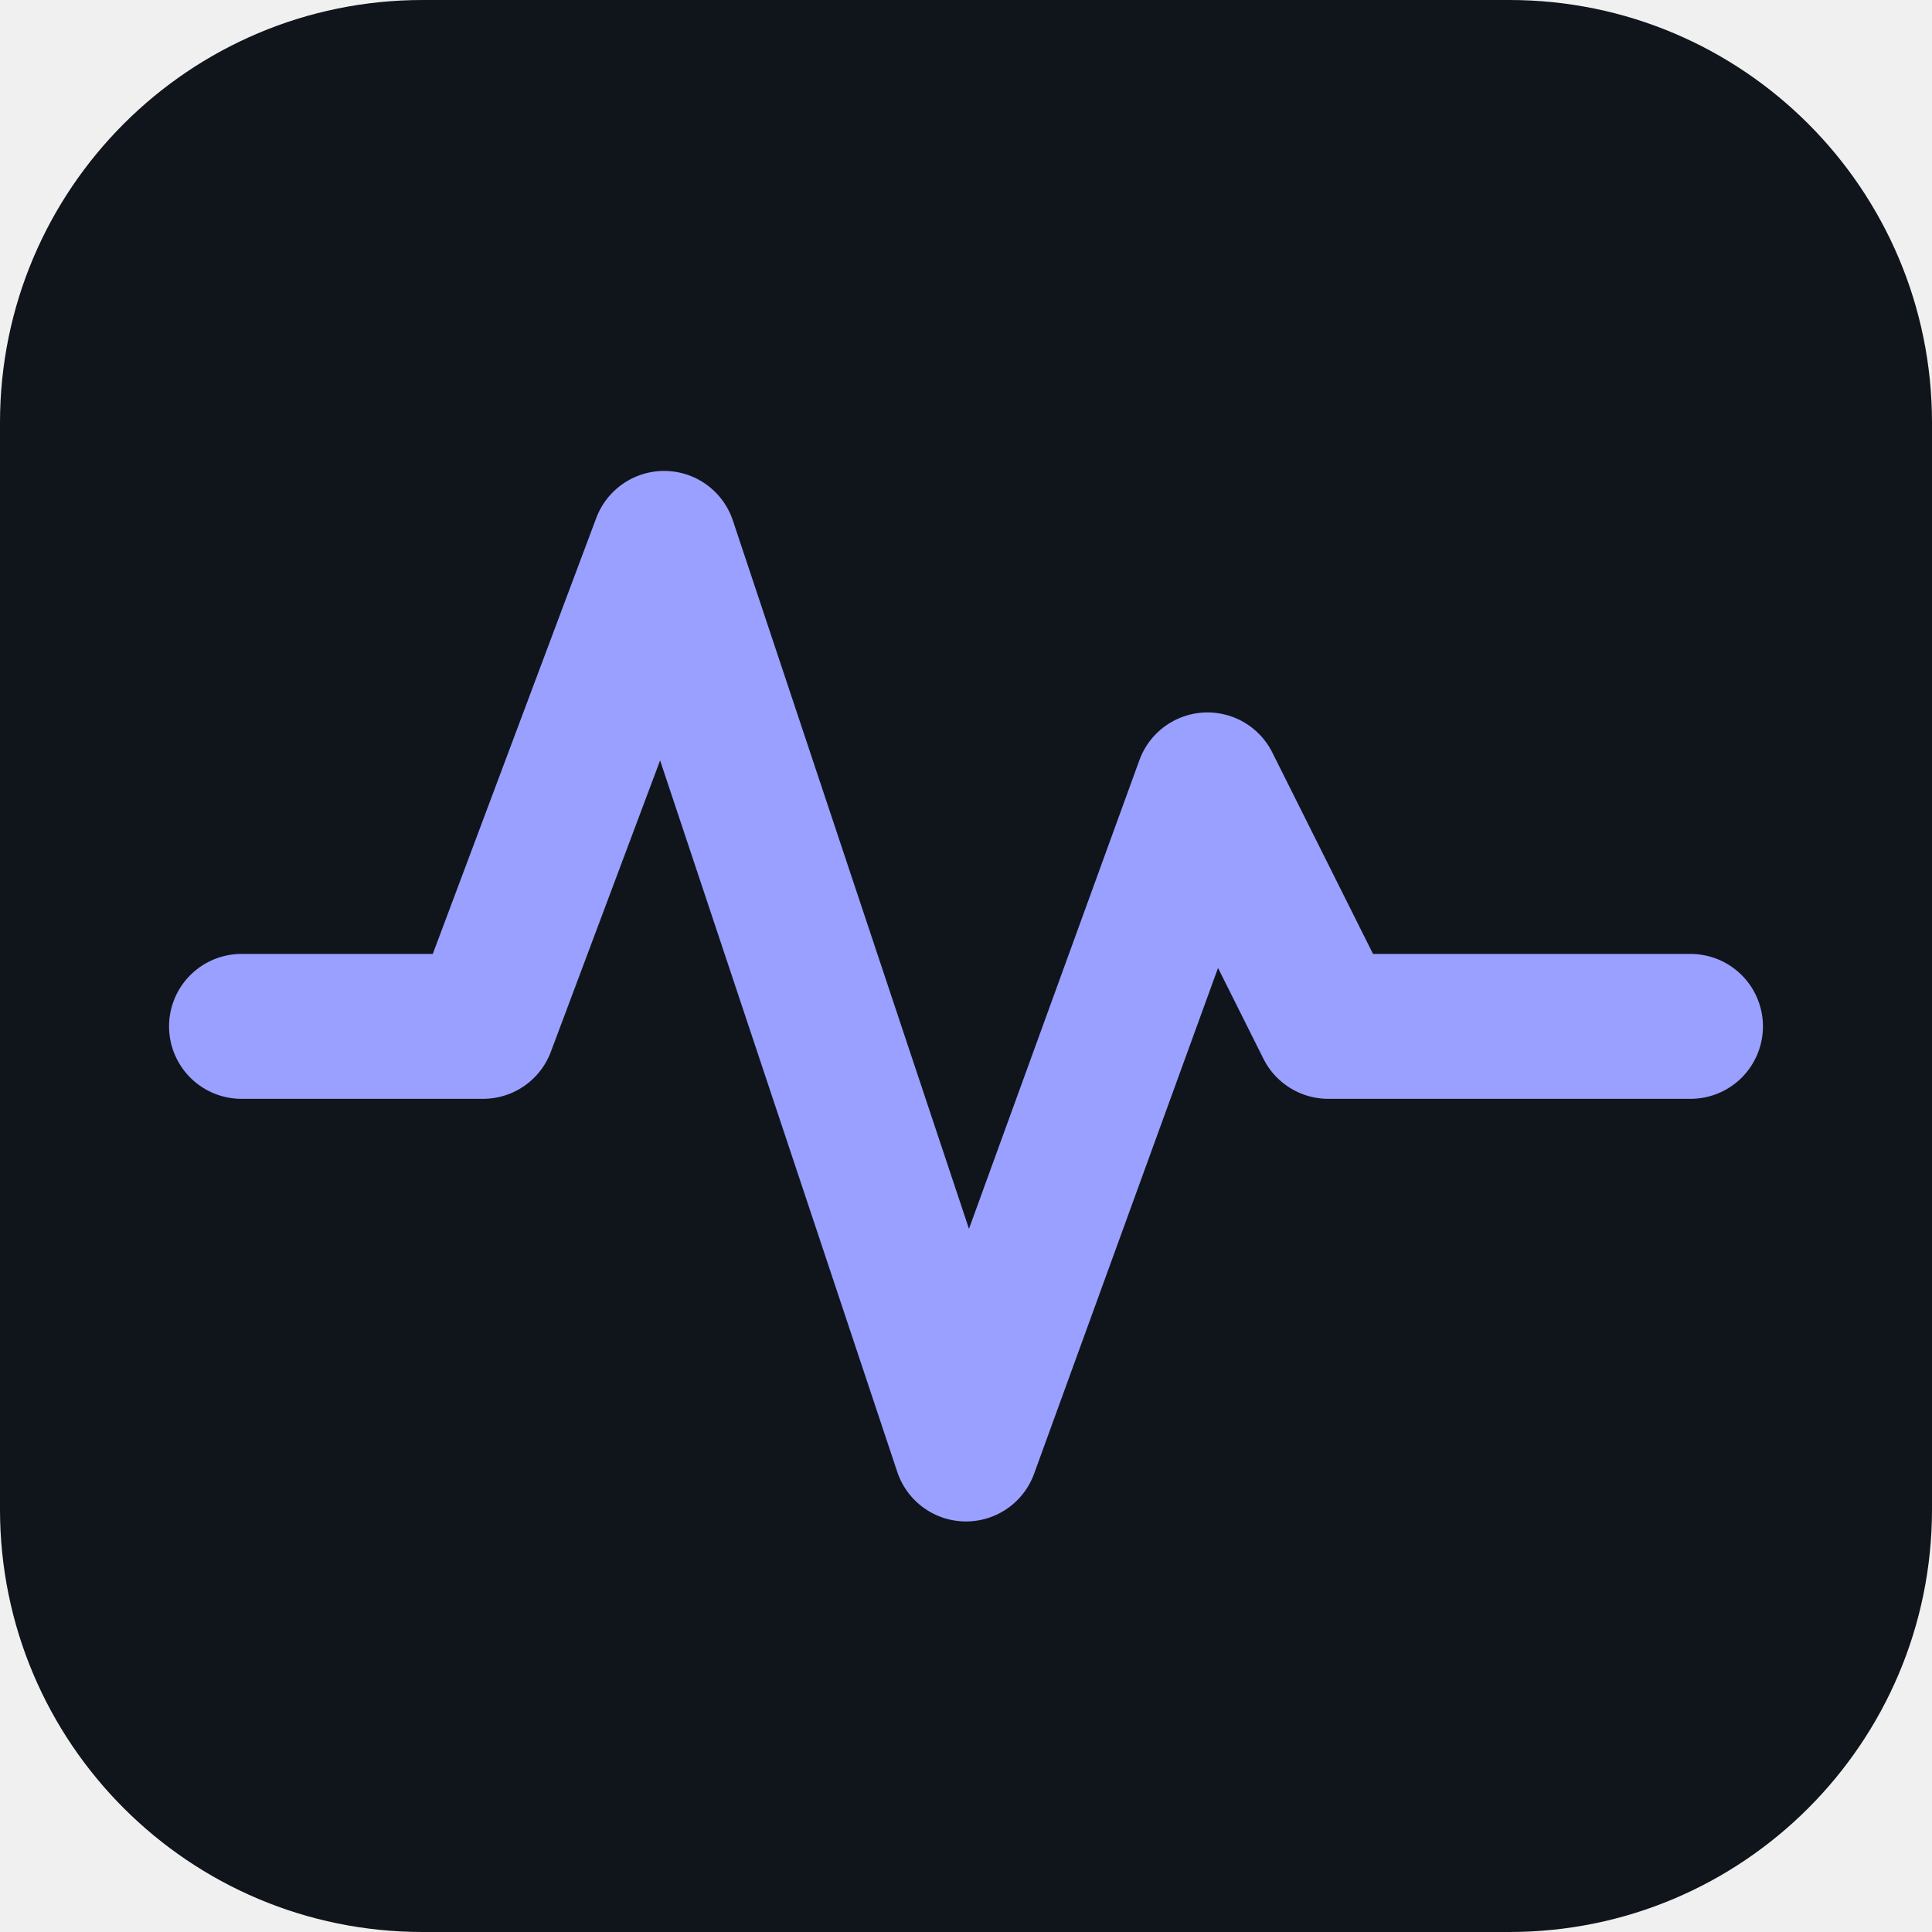
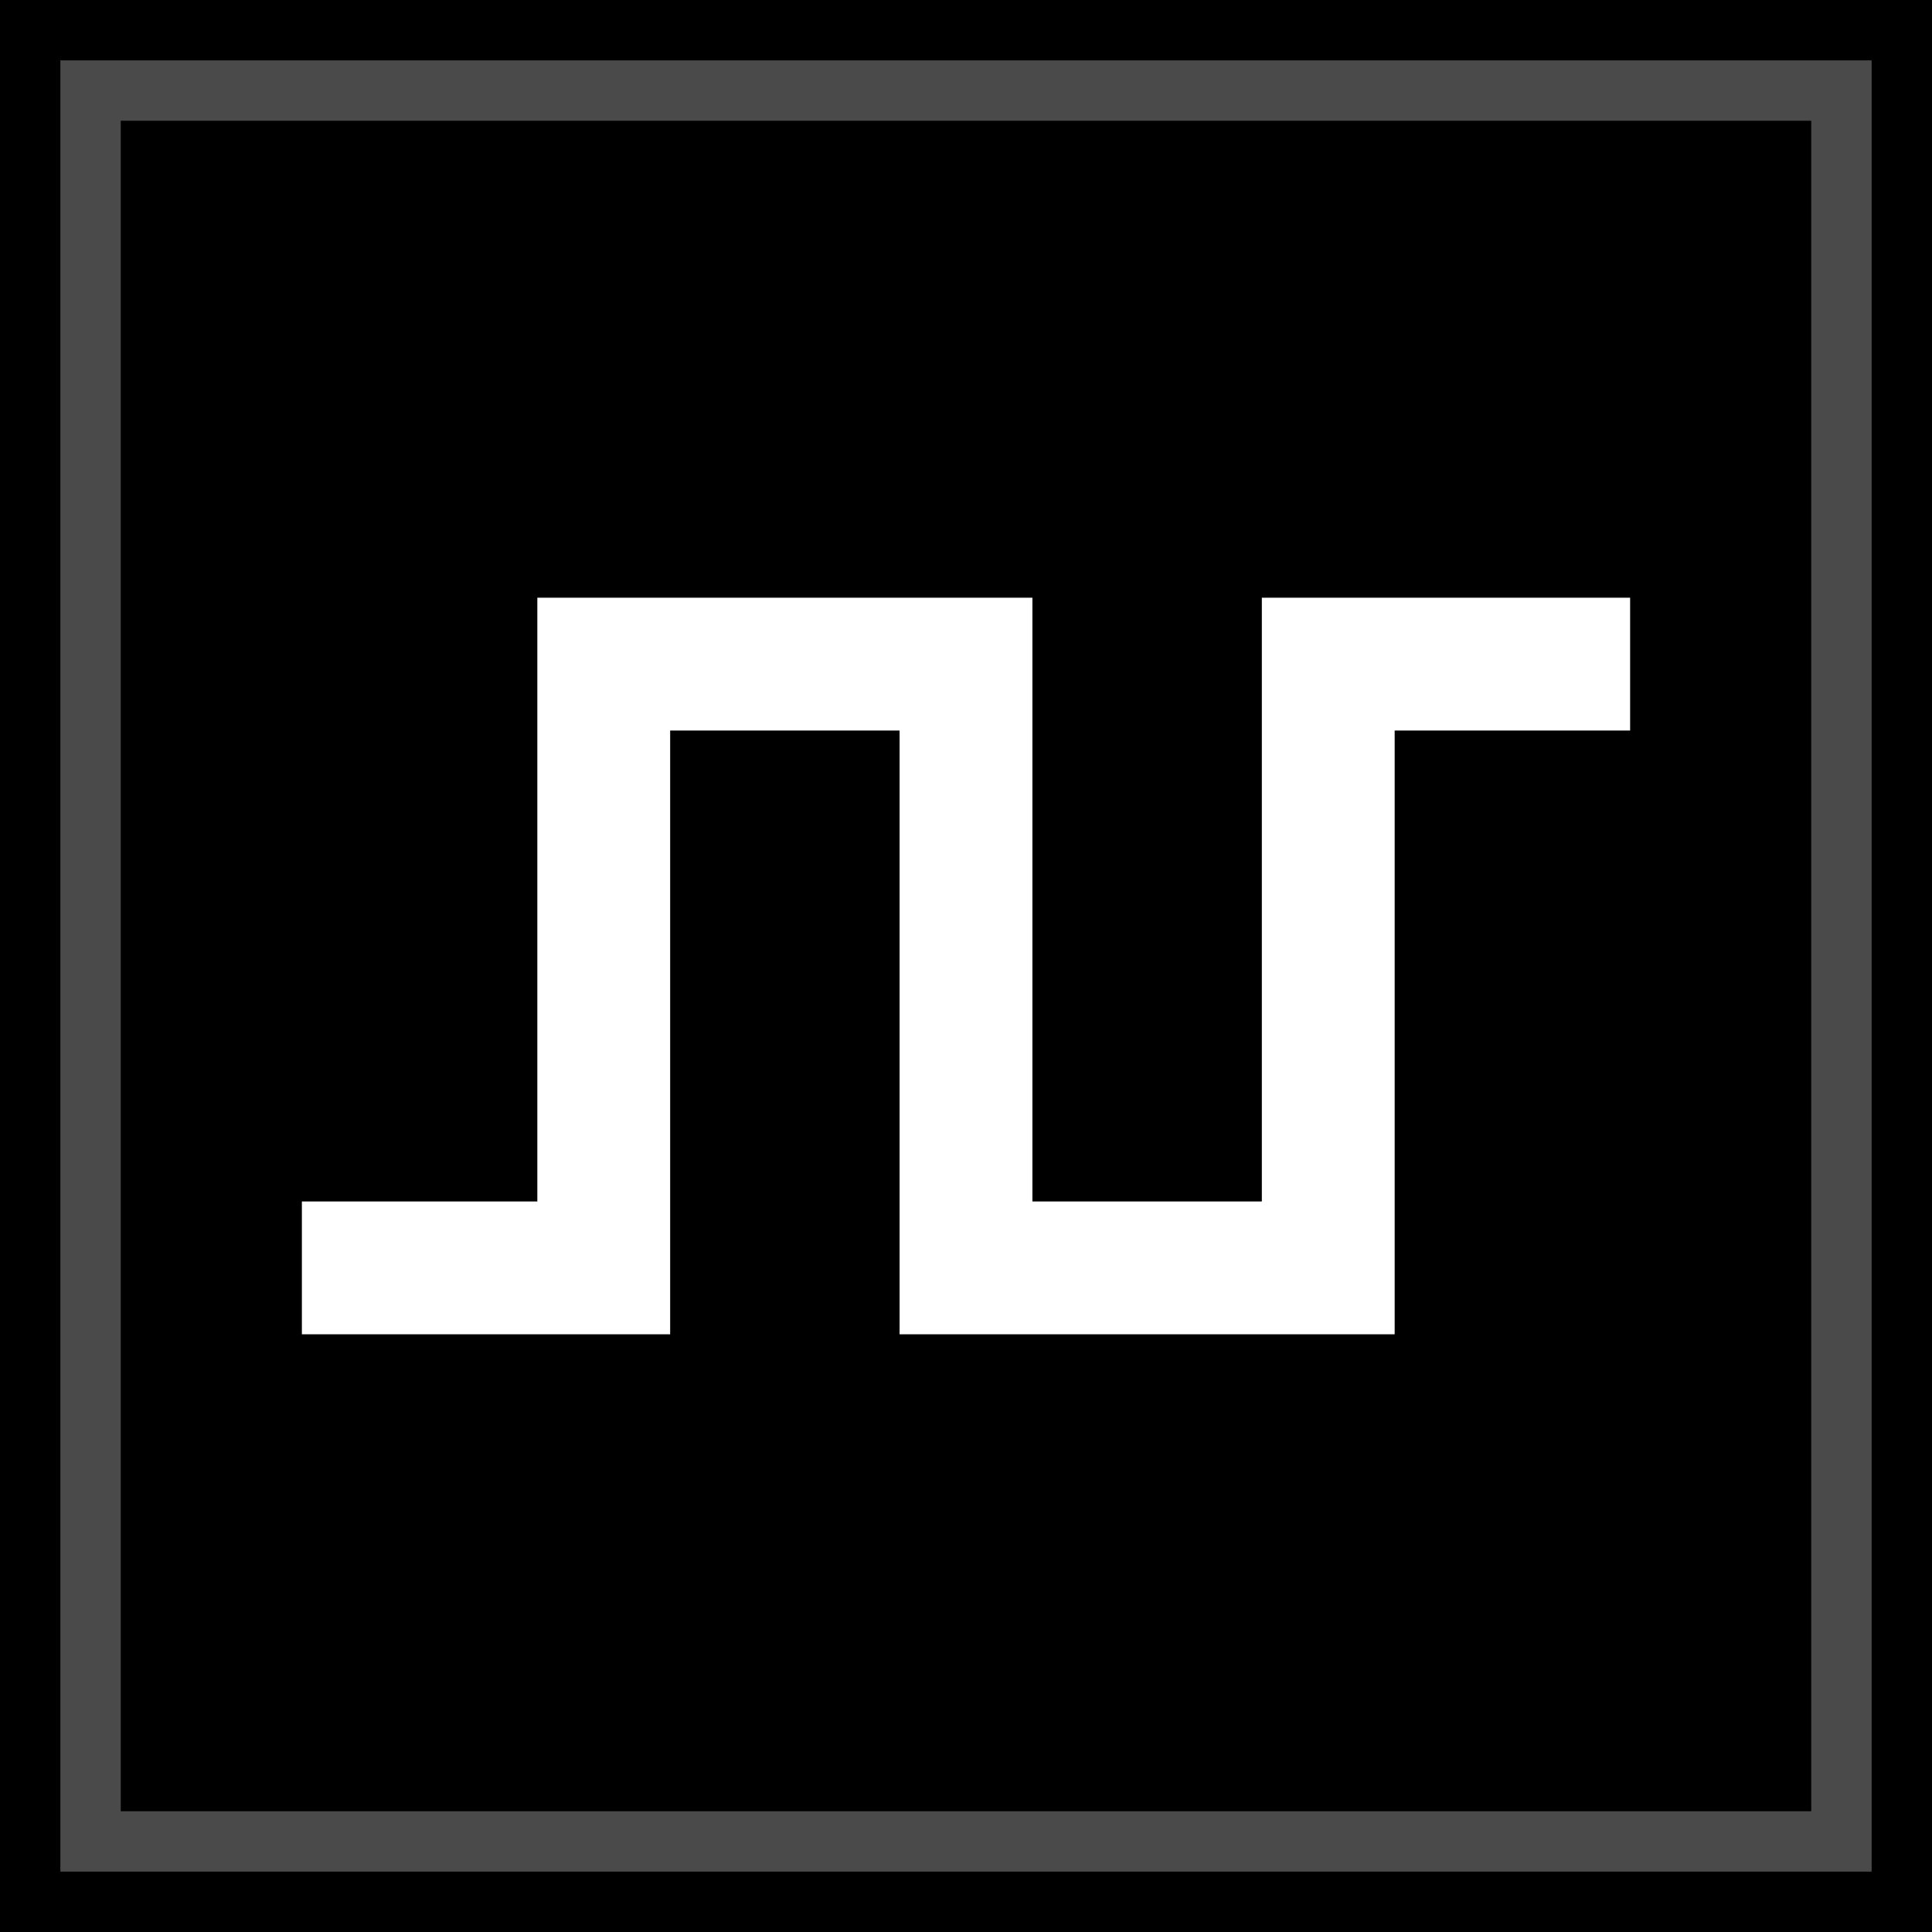
<svg xmlns="http://www.w3.org/2000/svg" viewBox="0 0 32 32">
-   <rect width="32" height="32" rx="7" fill="#10151c" />
-   <path d="M4 17h4l3-8 5 15 4-11 2 4h6" fill="none" stroke="#9aa0ff" stroke-width="2.4" stroke-linecap="round" stroke-linejoin="round" />
+   <rect width="32" height="32" fill="#000" />
+   <rect x="1.5" y="1.5" width="29" height="29" fill="none" stroke="#4a4a4a" />
+   <path d="M5 21h5V11h6v10h6V11h5" fill="none" stroke="#fff" stroke-width="2.2" stroke-linejoin="miter" />
</svg>
